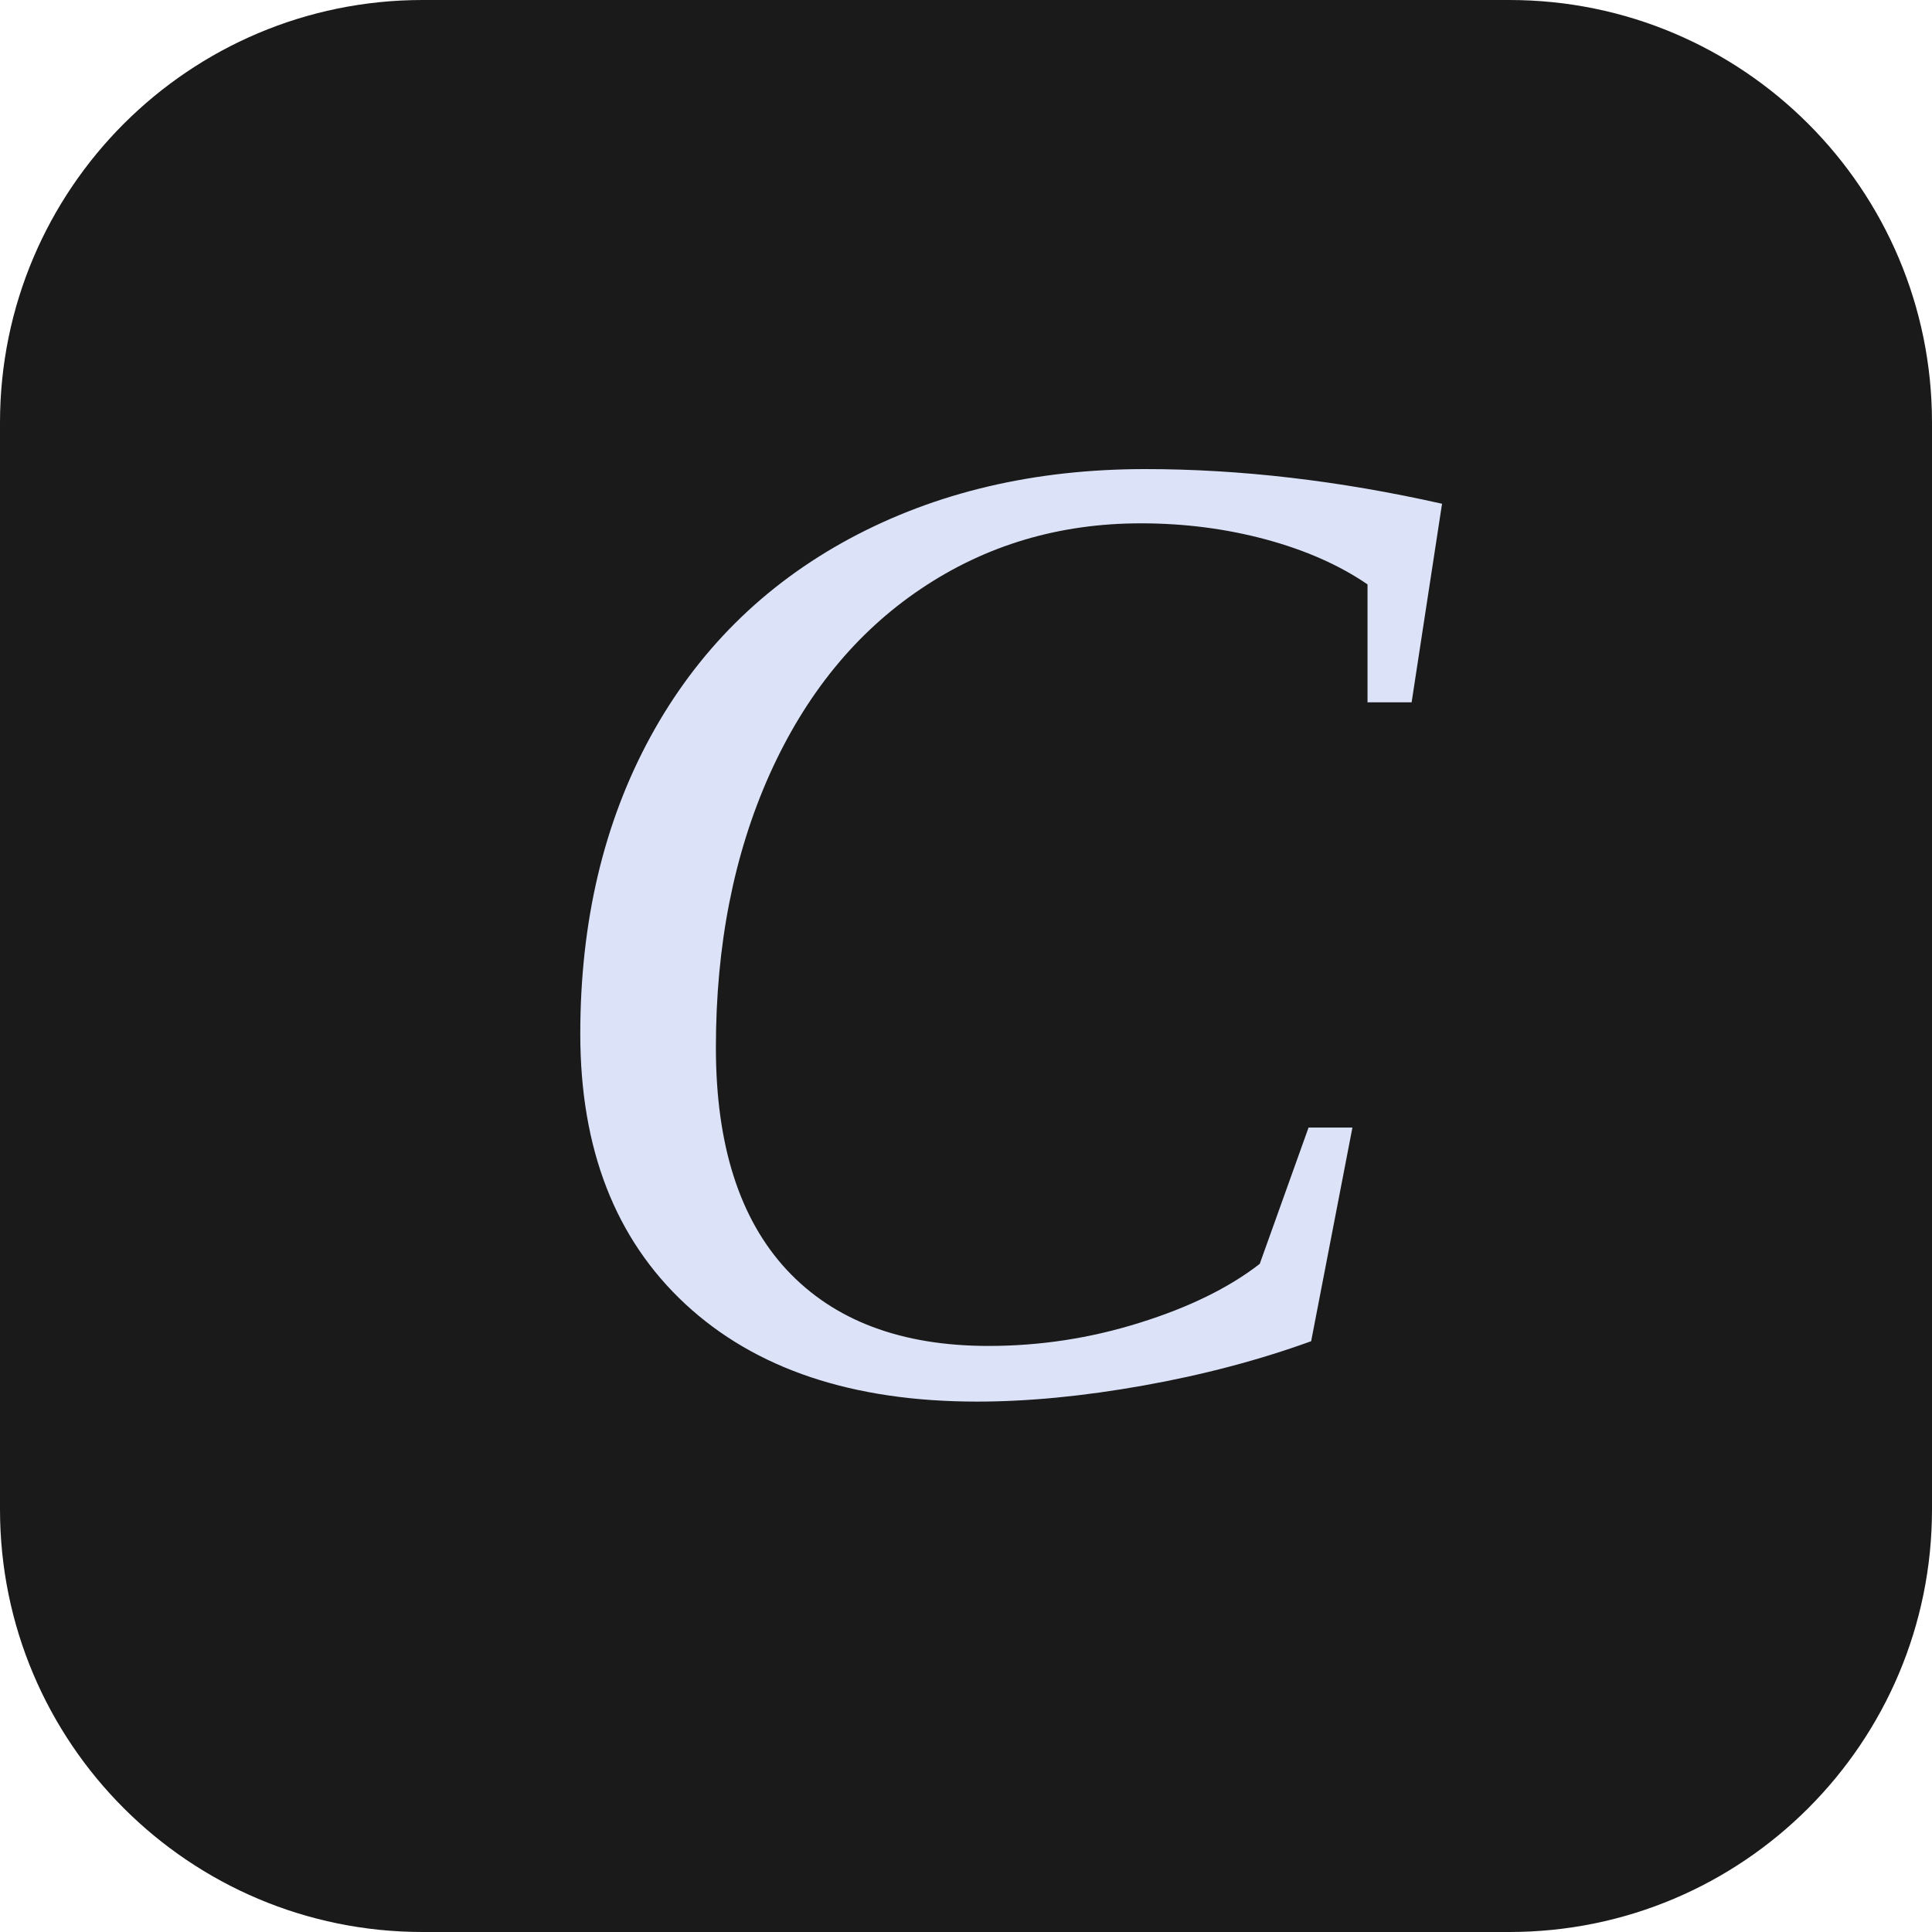
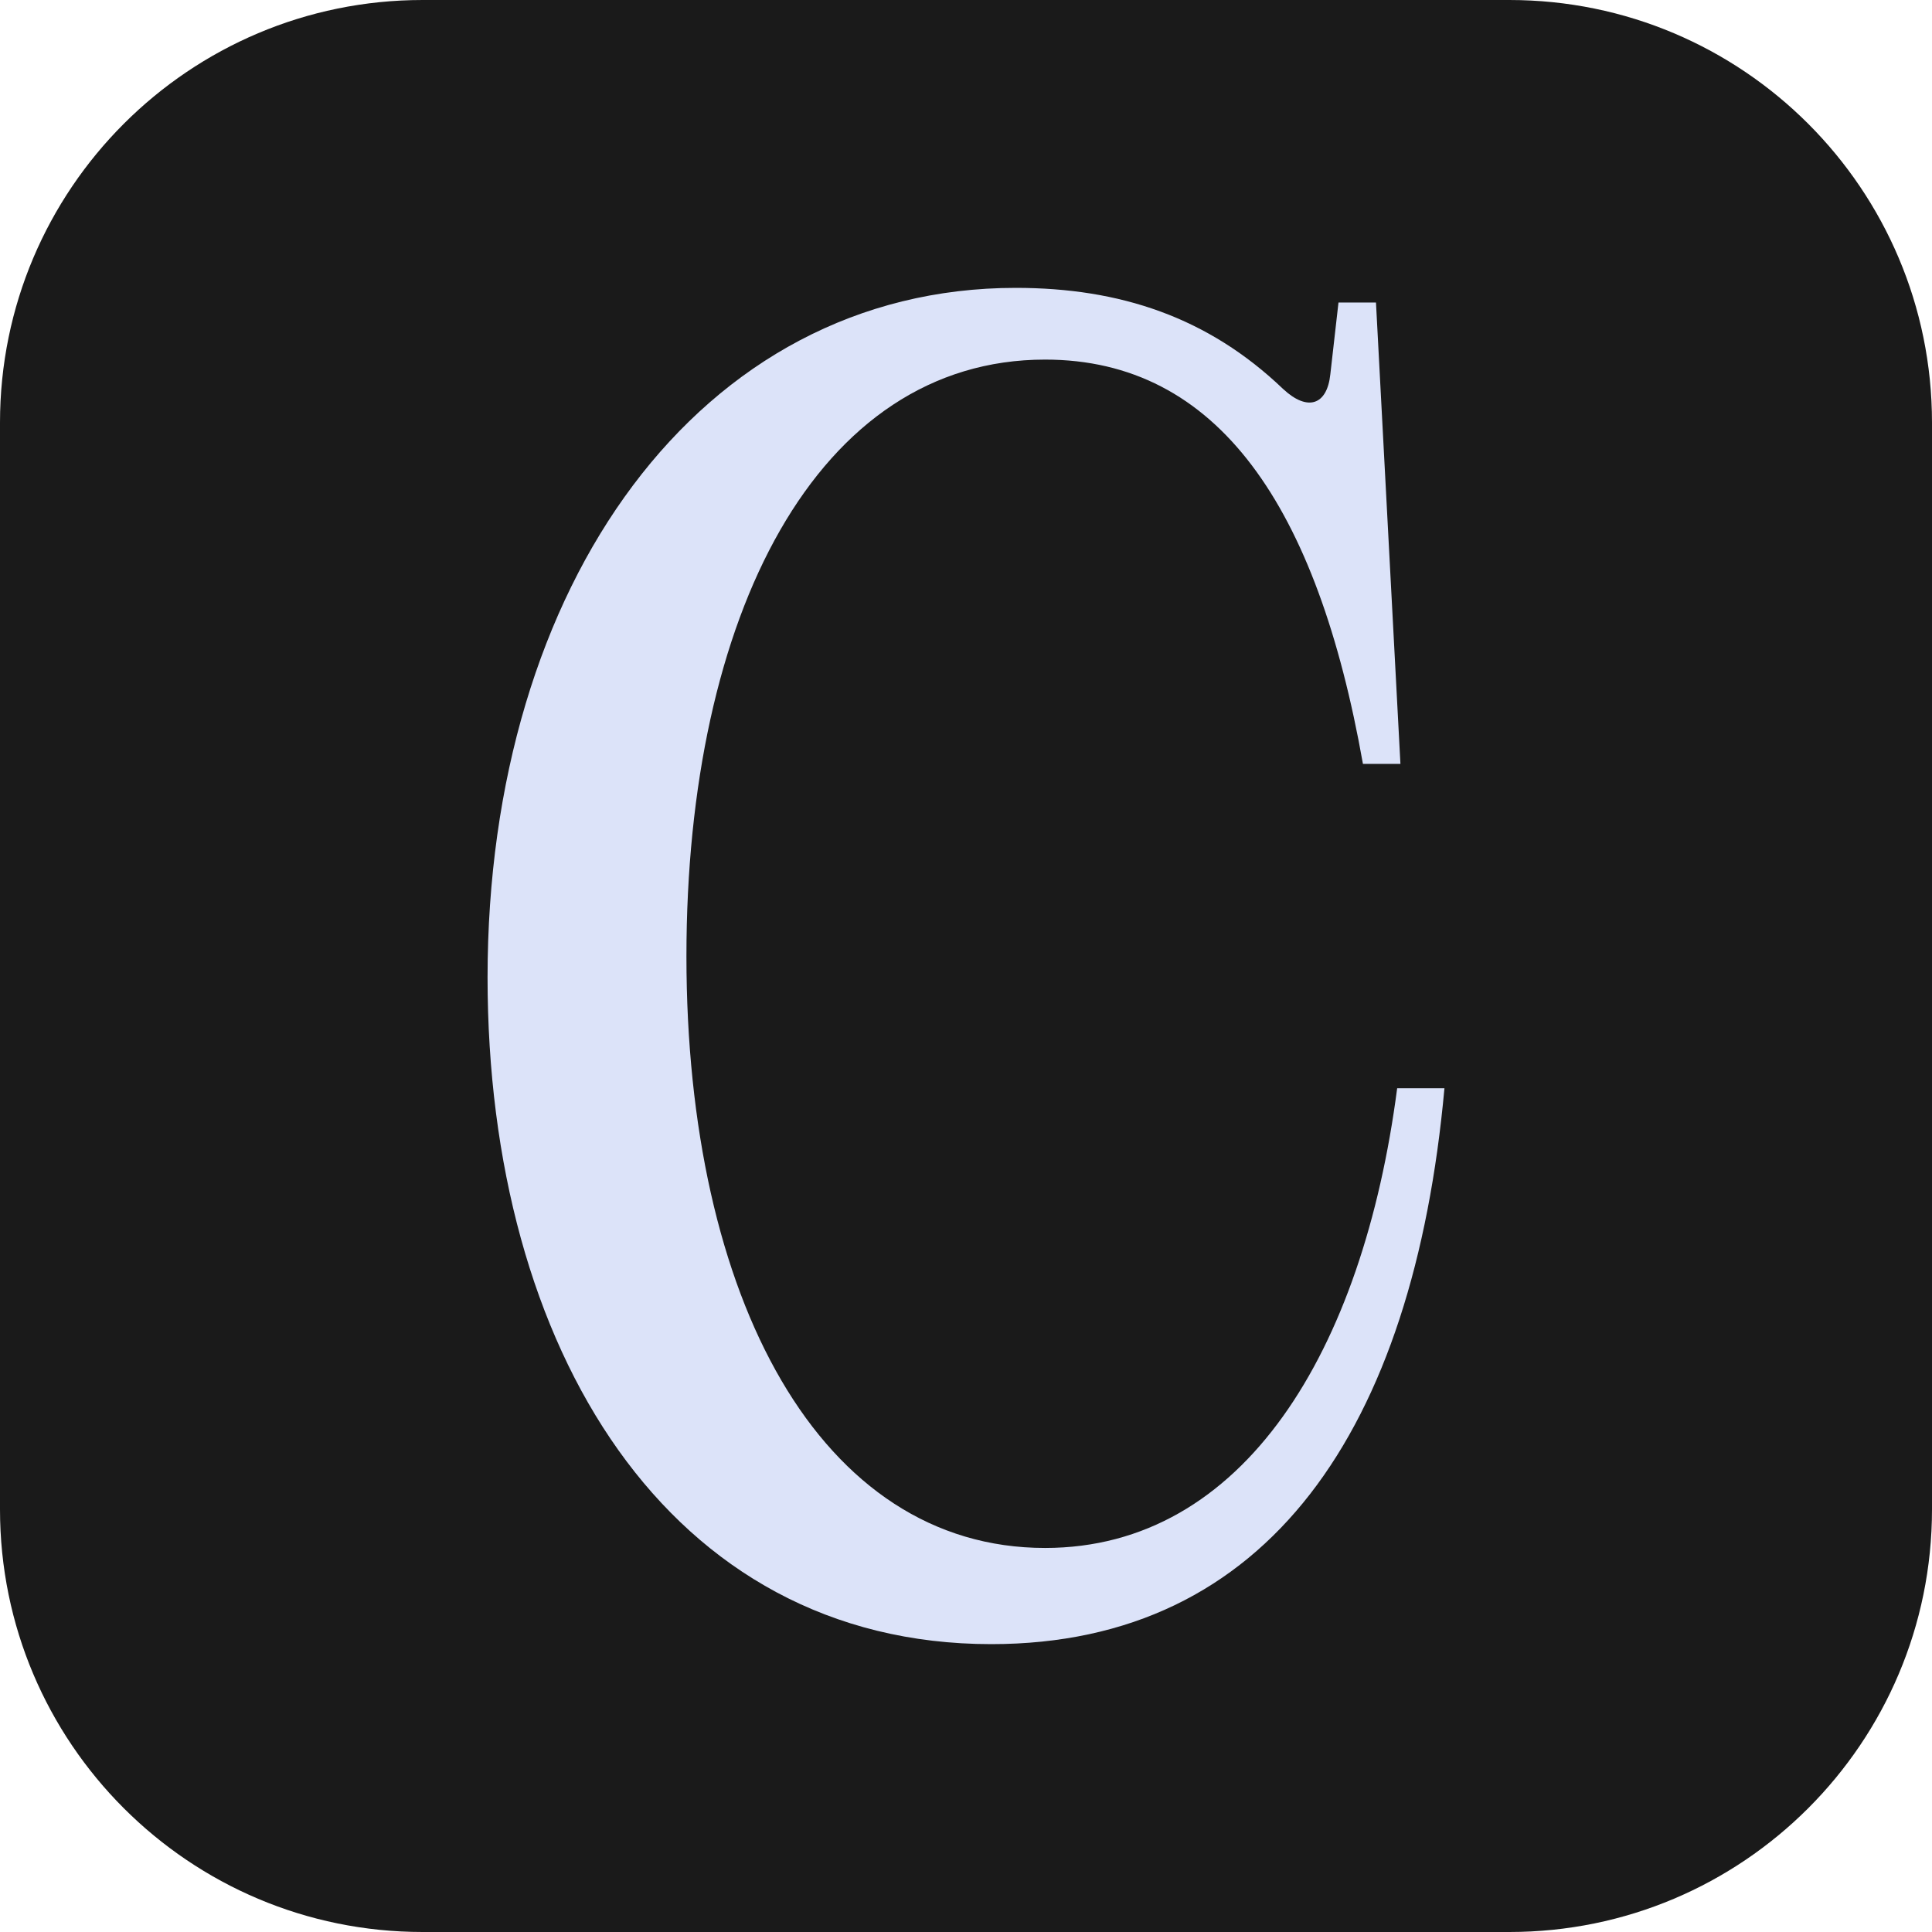
<svg xmlns="http://www.w3.org/2000/svg" viewBox="0 0 128 128">
  <rect width="128" height="128" rx="28" fill="#1A1A1A" />
-   <text x="64" y="92" text-anchor="middle" font-family="Georgia, 'Times New Roman', serif" font-size="92" font-style="italic" fill="#DCE3F9">C</text>
+   <g transform="translate(64 64) scale(0.108 -0.108) translate(-328.5 -400)" fill="#DCE3F9">
+     <path d="M35 393C35 165 146 -16 344 -16C514 -16 603 116 622 325H593C572 164 499 43 377 43C239 43 157 196 157 406C157 615 237 772 377 772C483 772 544 682 572 524H595L580 807H557L552 763C550 744 538 740 523 754C477 798 423 816 359 816C165 816 35 634 35 393Z" />
+   </g>
</svg>
